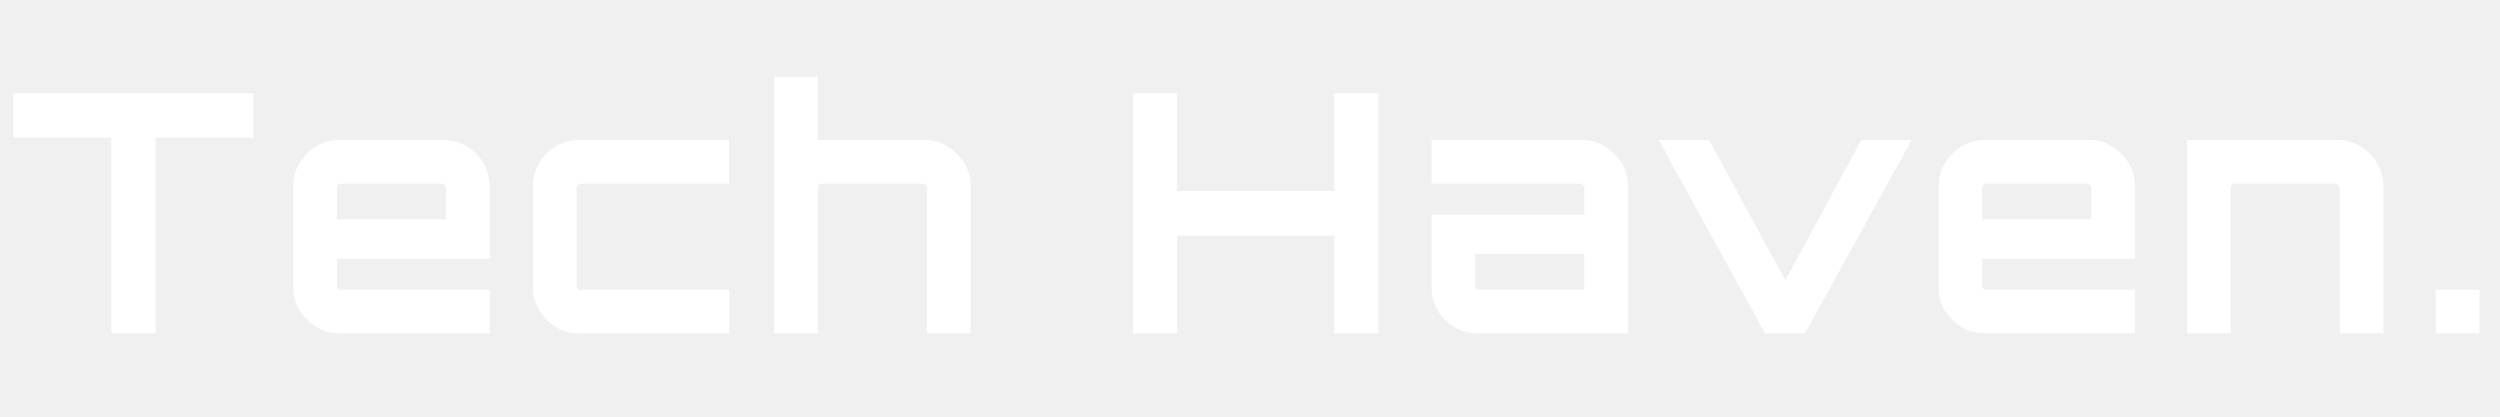
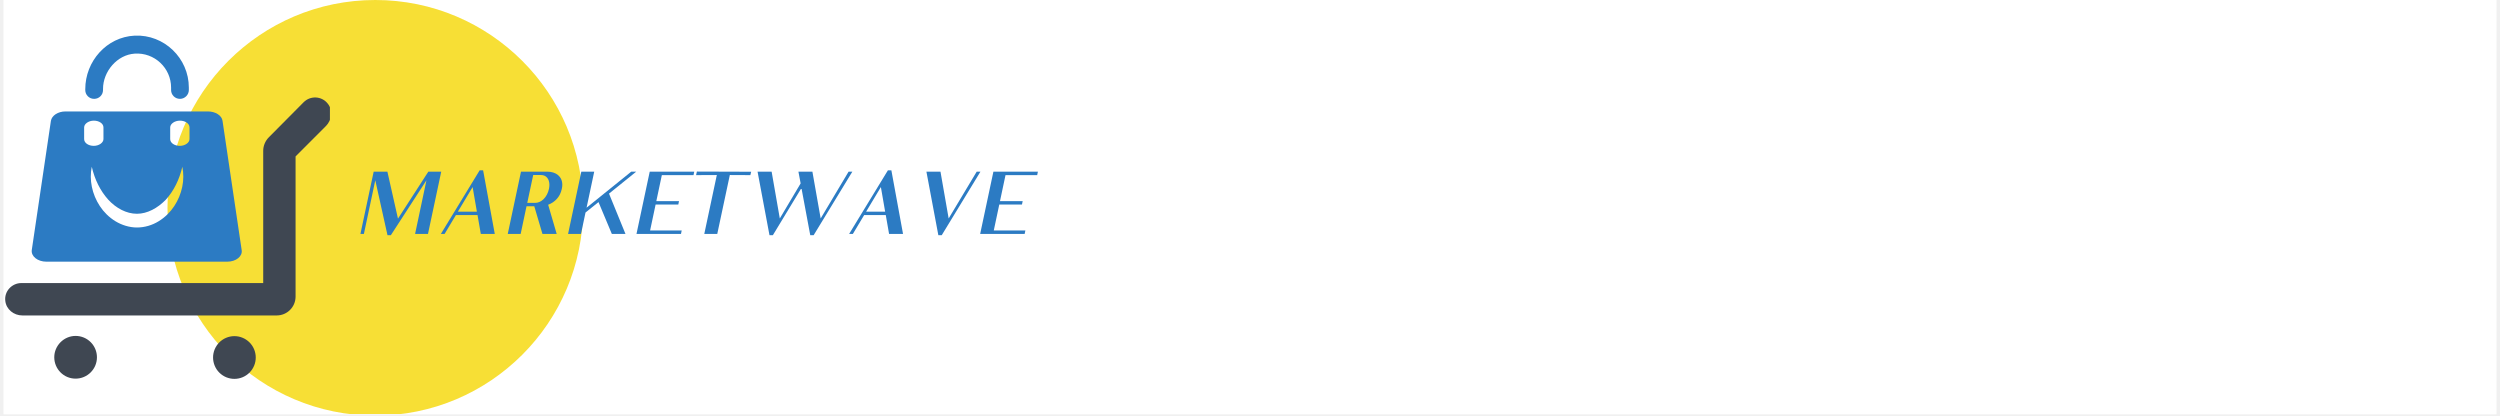
- <svg xmlns="http://www.w3.org/2000/svg" width="180" height="30" viewBox="0 0 180 30" fill="none">
-   <path d="M8.016 24V9.912H0.96V6.72H18.241V9.912H11.209V24H8.016ZM24.427 24C23.819 24 23.267 23.848 22.771 23.544C22.275 23.24 21.875 22.84 21.571 22.344C21.267 21.848 21.115 21.296 21.115 20.688V13.392C21.115 12.784 21.267 12.232 21.571 11.736C21.875 11.24 22.275 10.84 22.771 10.536C23.267 10.232 23.819 10.08 24.427 10.08H31.939C32.547 10.08 33.099 10.232 33.595 10.536C34.107 10.84 34.507 11.24 34.795 11.736C35.099 12.232 35.251 12.784 35.251 13.392V18.624H24.259V20.568C24.259 20.648 24.283 20.72 24.331 20.784C24.395 20.832 24.467 20.856 24.547 20.856H35.251V24H24.427ZM24.259 15.792H32.107V13.512C32.107 13.432 32.075 13.368 32.011 13.32C31.963 13.256 31.899 13.224 31.819 13.224H24.547C24.467 13.224 24.395 13.256 24.331 13.32C24.283 13.368 24.259 13.432 24.259 13.512V15.792ZM41.682 24C41.074 24 40.522 23.848 40.026 23.544C39.53 23.24 39.13 22.84 38.826 22.344C38.522 21.848 38.37 21.296 38.37 20.688V13.392C38.37 12.784 38.522 12.232 38.826 11.736C39.13 11.24 39.53 10.84 40.026 10.536C40.522 10.232 41.074 10.08 41.682 10.08H52.482V13.224H41.802C41.722 13.224 41.65 13.256 41.586 13.32C41.538 13.368 41.514 13.432 41.514 13.512V20.568C41.514 20.648 41.538 20.72 41.586 20.784C41.65 20.832 41.722 20.856 41.802 20.856H52.506V24H41.682ZM55.744 24V5.52H58.888V10.08H66.568C67.176 10.08 67.728 10.232 68.224 10.536C68.72 10.84 69.12 11.24 69.424 11.736C69.728 12.232 69.88 12.784 69.88 13.392V24H66.736V13.512C66.736 13.432 66.704 13.368 66.64 13.32C66.592 13.256 66.528 13.224 66.448 13.224H59.176C59.096 13.224 59.024 13.256 58.96 13.32C58.912 13.368 58.888 13.432 58.888 13.512V24H55.744ZM81.583 24V6.72H84.751V13.752H96.079V6.72H99.247V24H96.079V16.968H84.751V24H81.583ZM106.389 24C105.781 24 105.221 23.848 104.709 23.544C104.213 23.24 103.813 22.84 103.509 22.344C103.221 21.848 103.077 21.296 103.077 20.688V15.456H114.069V13.512C114.069 13.432 114.037 13.368 113.973 13.32C113.925 13.256 113.861 13.224 113.781 13.224H103.077V10.08H113.901C114.509 10.08 115.061 10.232 115.557 10.536C116.069 10.84 116.469 11.24 116.757 11.736C117.061 12.232 117.213 12.784 117.213 13.392V24H106.389ZM106.509 20.856H114.069V18.288H106.221V20.568C106.221 20.648 106.245 20.72 106.293 20.784C106.357 20.832 106.429 20.856 106.509 20.856ZM127.08 24L119.424 10.08H123.048L128.544 20.184L134.016 10.08H137.64L129.96 24H127.08ZM142.89 24C142.282 24 141.73 23.848 141.234 23.544C140.738 23.24 140.338 22.84 140.034 22.344C139.73 21.848 139.578 21.296 139.578 20.688V13.392C139.578 12.784 139.73 12.232 140.034 11.736C140.338 11.24 140.738 10.84 141.234 10.536C141.73 10.232 142.282 10.08 142.89 10.08H150.402C151.01 10.08 151.562 10.232 152.058 10.536C152.57 10.84 152.97 11.24 153.258 11.736C153.562 12.232 153.714 12.784 153.714 13.392V18.624H142.722V20.568C142.722 20.648 142.746 20.72 142.794 20.784C142.858 20.832 142.93 20.856 143.01 20.856H153.714V24H142.89ZM142.722 15.792H150.57V13.512C150.57 13.432 150.538 13.368 150.474 13.32C150.426 13.256 150.362 13.224 150.282 13.224H143.01C142.93 13.224 142.858 13.256 142.794 13.32C142.746 13.368 142.722 13.432 142.722 13.512V15.792ZM157.467 24V10.08H168.291C168.899 10.08 169.451 10.232 169.947 10.536C170.459 10.84 170.859 11.24 171.147 11.736C171.451 12.232 171.603 12.784 171.603 13.392V24H168.459V13.512C168.459 13.432 168.427 13.368 168.363 13.32C168.315 13.256 168.251 13.224 168.171 13.224H160.899C160.819 13.224 160.747 13.256 160.683 13.32C160.635 13.368 160.611 13.432 160.611 13.512V24H157.467ZM175.378 24V20.856H178.522V24H175.378Z" fill="white" />
+ <svg xmlns="http://www.w3.org/2000/svg" width="680" zoomAndPan="magnify" viewBox="0 0 510 84.75" height="113" preserveAspectRatio="xMidYMid meet" version="1.0">
+   <defs>
+     <filter x="0%" y="0%" width="100%" height="100%" id="affd5af147">
+       <feColorMatrix values="0 0 0 0 1 0 0 0 0 1 0 0 0 0 1 0 0 0 1 0" color-interpolation-filters="sRGB" />
+     </filter>
+     <g />
+     <clipPath id="c6a99b60fc">
+       <path d="M 0.75 0 L 509.25 0 L 509.25 84.5 L 0.75 84.5 Z M 0.75 0 " clip-rule="nonzero" />
+     </clipPath>
+     <clipPath id="f0abce4616">
+       <path d="M 34 0 L 119 0 L 119 84.5 L 34 84.5 Z M 34 0 " clip-rule="nonzero" />
+     </clipPath>
+     <mask id="7586875e63">
+       <g filter="url(#affd5af147)">
+         <rect x="-51" width="612" fill="#000000" y="-8.475" height="101.7" fill-opacity="0.8" />
+       </g>
+     </mask>
+     <clipPath id="acc415d9c2">
+       <path d="M 0.168 0 L 84.957 0 L 84.957 84.5 L 0.168 84.5 Z M 0.168 0 " clip-rule="nonzero" />
+     </clipPath>
+     <clipPath id="bdd4876df3">
+       <path d="M 42.562 0 C 19.148 0 0.168 18.98 0.168 42.395 C 0.168 65.809 19.148 84.789 42.562 84.789 C 65.977 84.789 84.957 65.809 84.957 42.395 C 84.957 18.98 65.977 0 42.562 0 Z M 42.562 0 " clip-rule="nonzero" />
+     </clipPath>
+     <clipPath id="c62ddd224a">
+       <rect x="0" width="85" y="0" height="85" />
+     </clipPath>
+     <clipPath id="edc53ea6de">
+       <path d="M 1.031 19 L 67.305 19 L 67.305 65 L 1.031 65 Z M 1.031 19 " clip-rule="nonzero" />
+     </clipPath>
+     <clipPath id="95f2c72cc1">
+       <path d="M 17 7.133 L 39 7.133 L 39 21 L 17 21 Z M 17 7.133 " clip-rule="nonzero" />
+     </clipPath>
+     <clipPath id="7c8d17cbd8">
+       <path d="M 43 68 L 53 68 L 53 77.426 L 43 77.426 Z M 43 68 " clip-rule="nonzero" />
+     </clipPath>
+     <clipPath id="b8f05e6918">
+       <path d="M 11 68 L 20 68 L 20 77.426 L 11 77.426 Z M 11 68 " clip-rule="nonzero" />
+     </clipPath>
+   </defs>
+   <g clip-path="url(#c6a99b60fc)">
+     <path fill="#ffffff" d="M 0.75 0 L 509.25 0 L 509.25 84.5 L 0.75 84.5 Z M 0.75 0 " fill-opacity="1" fill-rule="nonzero" />
+     <path fill="#ffffff" d="M 0.75 0 L 509.25 0 L 509.25 84.5 L 0.75 84.5 Z M 0.75 0 " fill-opacity="1" fill-rule="nonzero" />
+   </g>
+   <g clip-path="url(#f0abce4616)">
+     <g mask="url(#7586875e63)">
+       <g transform="matrix(1, 0, 0, 1, 34, 0)">
+         <g clip-path="url(#c62ddd224a)">
+           <g clip-path="url(#acc415d9c2)">
+             <g clip-path="url(#bdd4876df3)">
+               <path fill="#f5d702" d="M 0.168 0 L 84.957 0 L 84.957 84.789 L 0.168 84.789 Z M 0.168 0 " fill-opacity="1" fill-rule="nonzero" />
+             </g>
+           </g>
+         </g>
+       </g>
+     </g>
+   </g>
+   <g clip-path="url(#edc53ea6de)">
+     <path fill="#3f4752" d="M 4.375 57.742 L 53.695 57.742 L 53.695 30.762 C 53.695 29.754 54.109 28.742 54.84 28.012 L 61.945 20.852 C 63.32 19.477 65.613 19.566 66.852 21.129 C 67.949 22.457 67.723 24.477 66.484 25.715 L 60.297 31.91 L 60.297 60.496 C 60.297 62.652 58.555 64.352 56.445 64.352 L 4.559 64.352 C 2.816 64.352 1.258 63.109 1.078 61.367 C 0.848 59.441 2.406 57.742 4.375 57.742 Z M 4.375 57.742 " fill-opacity="1" fill-rule="nonzero" />
+   </g>
+   <path fill="#2c7bc3" d="M 46.363 53.383 L 9.465 53.383 C 7.676 53.383 6.301 52.281 6.484 50.996 L 10.383 24.66 C 10.562 23.559 11.848 22.734 13.359 22.734 L 42.422 22.734 C 43.934 22.734 45.262 23.559 45.398 24.66 L 49.297 50.996 C 49.523 52.281 48.148 53.383 46.363 53.383 Z M 21.105 25.992 C 21.105 25.211 20.234 24.613 19.137 24.613 C 18.082 24.613 17.164 25.258 17.164 25.992 L 17.164 28.375 C 17.164 29.156 18.035 29.754 19.137 29.754 C 20.191 29.754 21.105 29.109 21.105 28.375 Z M 27.938 43.609 C 25.781 43.609 23.672 42.465 22.07 40.719 C 20.465 38.93 19.32 36.637 18.723 34.02 C 18.172 36.684 18.77 39.617 20.375 42.051 C 21.152 43.242 22.254 44.344 23.535 45.125 C 24.82 45.906 26.379 46.41 27.938 46.41 C 29.496 46.41 31.055 45.949 32.383 45.125 C 33.664 44.344 34.766 43.242 35.543 42.051 C 37.148 39.617 37.746 36.684 37.195 34.02 C 36.598 36.637 35.453 38.93 33.848 40.719 C 32.152 42.465 30.043 43.609 27.938 43.609 Z M 38.66 25.992 C 38.66 25.211 37.789 24.613 36.691 24.613 C 35.637 24.613 34.719 25.258 34.719 25.992 L 34.719 28.375 C 34.719 29.156 35.59 29.754 36.691 29.754 C 37.746 29.754 38.66 29.109 38.66 28.375 Z M 38.66 25.992 " fill-opacity="1" fill-rule="nonzero" />
+   <g clip-path="url(#95f2c72cc1)">
+     <path fill="#2c7bc3" d="M 36.738 20.164 L 36.691 20.164 C 35.684 20.164 34.902 19.336 34.902 18.375 L 34.902 17.871 C 34.902 13.879 31.512 10.664 27.477 10.941 C 23.902 11.172 21.016 14.566 21.016 18.145 L 21.016 18.375 C 21.016 19.383 20.191 20.164 19.227 20.164 L 19.18 20.164 C 18.172 20.164 17.395 19.336 17.395 18.375 L 17.395 18.191 C 17.395 12.5 21.75 7.547 27.477 7.27 C 33.48 6.996 38.523 11.859 38.523 17.871 L 38.523 18.375 C 38.523 19.336 37.699 20.164 36.738 20.164 Z M 36.738 20.164 " fill-opacity="1" fill-rule="nonzero" />
+   </g>
+   <g clip-path="url(#7c8d17cbd8)">
+     <path fill="#3f4752" d="M 44.184 70.531 C 44.027 70.77 43.895 71.023 43.785 71.285 C 43.676 71.551 43.598 71.824 43.543 72.105 C 43.488 72.387 43.461 72.672 43.465 72.957 C 43.465 73.242 43.496 73.527 43.555 73.809 C 43.609 74.086 43.695 74.359 43.805 74.621 C 43.918 74.887 44.051 75.137 44.211 75.375 C 44.371 75.609 44.555 75.832 44.758 76.031 C 44.961 76.234 45.184 76.41 45.422 76.57 C 45.66 76.727 45.91 76.859 46.176 76.969 C 46.441 77.074 46.715 77.156 46.996 77.211 C 47.277 77.266 47.559 77.293 47.844 77.289 C 48.129 77.289 48.414 77.258 48.695 77.199 C 48.973 77.145 49.246 77.059 49.508 76.949 C 49.773 76.836 50.023 76.699 50.258 76.539 C 50.496 76.379 50.715 76.199 50.918 75.992 C 51.117 75.789 51.297 75.57 51.453 75.332 C 51.609 75.09 51.742 74.84 51.852 74.574 C 51.961 74.309 52.039 74.035 52.094 73.754 C 52.148 73.473 52.176 73.191 52.172 72.902 C 52.172 72.617 52.141 72.336 52.082 72.055 C 52.027 71.773 51.941 71.5 51.832 71.238 C 51.719 70.973 51.586 70.723 51.426 70.488 C 51.266 70.25 51.082 70.031 50.879 69.828 C 50.676 69.629 50.453 69.449 50.215 69.293 C 49.977 69.133 49.727 69 49.461 68.895 C 49.195 68.785 48.922 68.703 48.641 68.648 C 48.359 68.598 48.078 68.57 47.793 68.57 C 47.508 68.574 47.223 68.602 46.941 68.66 C 46.664 68.719 46.391 68.801 46.129 68.914 C 45.863 69.023 45.613 69.16 45.379 69.32 C 45.141 69.48 44.922 69.664 44.719 69.867 C 44.52 70.07 44.34 70.293 44.184 70.531 Z M 44.184 70.531 " fill-opacity="1" fill-rule="nonzero" />
+   </g>
+   <g clip-path="url(#b8f05e6918)">
+     <path fill="#3f4752" d="M 15.422 68.527 C 17.852 68.527 19.777 70.5 19.777 72.883 C 19.777 75.316 17.805 77.242 15.422 77.242 C 12.992 77.242 11.07 75.27 11.07 72.883 C 11.07 70.5 13.039 68.527 15.422 68.527 Z M 15.422 68.527 " fill-opacity="1" fill-rule="nonzero" />
+   </g>
+   <g fill="#2c7bc3" fill-opacity="1">
+     <g transform="translate(71.91057, 47.72564)">
+       <g>
+         <path d="M 1.617 0 L 2.324 0 L 4.648 -10.949 L 7.137 0.254 L 7.824 0.254 L 15.086 -10.949 L 12.766 0 L 15.398 0 L 18.102 -12.711 L 15.469 -12.711 L 9.277 -3.121 L 7.117 -12.711 L 4.32 -12.711 Z M 1.617 0 " />
+       </g>
+     </g>
+   </g>
+   <g fill="#2c7bc3" fill-opacity="1">
+     <g transform="translate(88.87962, 47.72564)">
+       <g>
+         <path d="M 8.969 -12.98 L 1.055 0 L 1.816 0 L 4.121 -3.848 L 8.535 -3.848 L 9.207 0 L 12.055 0 L 9.676 -12.98 Z M 4.52 -4.539 L 7.535 -9.57 L 8.406 -4.539 Z M 4.52 -4.539 " />
+       </g>
+     </g>
+   </g>
+   <g fill="#2c7bc3" fill-opacity="1">
+     <g transform="translate(101.9648, 47.72564)">
+       <g>
+         <path d="M 1.617 0 L 4.25 0 L 5.445 -5.648 L 7.027 -5.648 L 8.695 0 L 11.602 0 L 9.859 -5.957 C 11.219 -6.465 12.309 -7.57 12.637 -9.168 C 12.711 -9.461 12.746 -9.75 12.746 -10.023 C 12.746 -11.73 11.457 -12.711 9.641 -12.711 L 4.32 -12.711 Z M 5.594 -6.336 L 6.809 -12.02 L 8.406 -12.02 C 9.496 -12.02 10.113 -11.184 10.113 -10.004 C 10.113 -9.75 10.078 -9.477 10.023 -9.188 C 9.66 -7.516 8.496 -6.336 7.191 -6.336 Z M 5.594 -6.336 " />
+       </g>
+     </g>
+   </g>
+   <g fill="#2c7bc3" fill-opacity="1">
+     <g transform="translate(114.2697, 47.72564)">
+       <g>
+         <path d="M 5.391 -5.355 L 6.953 -12.711 L 4.32 -12.711 L 1.617 0 L 4.25 0 L 5.176 -4.375 L 7.824 -6.5 L 10.547 0 L 13.328 0 L 9.969 -8.227 L 15.523 -12.711 L 14.508 -12.711 Z M 5.391 -5.355 " />
+       </g>
+     </g>
+   </g>
+   <g fill="#2c7bc3" fill-opacity="1">
+     <g transform="translate(128.226, 47.72564)">
+       <g>
+         <path d="M 10.293 -6.699 L 5.664 -6.699 L 6.789 -12 L 13.254 -12 L 13.398 -12.711 L 4.32 -12.711 L 1.617 0 L 10.695 0 L 10.84 -0.707 L 4.395 -0.707 L 5.52 -6.008 L 10.148 -6.008 Z M 10.293 -6.699 " />
+       </g>
+     </g>
+   </g>
+   <g fill="#2c7bc3" fill-opacity="1">
+     <g transform="translate(139.1697, 47.72564)">
+       <g>
+         <path d="M 2.996 -12.727 L 2.832 -12 L 7.062 -12.02 L 4.504 0 L 7.152 0 L 9.715 -12.02 L 13.906 -12 L 14.07 -12.691 Z M 2.996 -12.727 " />
+       </g>
+     </g>
+   </g>
+   <g fill="#2c7bc3" fill-opacity="1">
+     <g transform="translate(150.8031, 47.72564)">
+       <g>
+         <path d="M 14.926 -12.711 L 12.074 -12.711 L 12.527 -10.312 L 8.277 -3.16 L 6.609 -12.711 L 3.738 -12.711 L 6.172 0.254 L 6.863 0.254 L 12.691 -9.367 L 14.488 0.254 L 15.18 0.254 L 23.078 -12.711 L 22.312 -12.711 L 16.613 -3.16 Z M 14.926 -12.711 " />
+       </g>
+     </g>
+   </g>
+   <g fill="#2c7bc3" fill-opacity="1">
+     <g transform="translate(172.1641, 47.72564)">
+       <g>
+         <path d="M 8.969 -12.98 L 1.055 0 L 1.816 0 L 4.121 -3.848 L 8.535 -3.848 L 9.207 0 L 12.055 0 L 9.676 -12.98 Z M 4.52 -4.539 L 7.535 -9.57 L 8.406 -4.539 Z M 4.52 -4.539 " />
+       </g>
+     </g>
+   </g>
+   <g fill="#2c7bc3" fill-opacity="1">
+     <g transform="translate(185.2493, 47.72564)">
+       <g>
+         <path d="M 6.609 -12.711 L 3.738 -12.711 L 6.172 0.254 L 6.863 0.254 L 14.762 -12.711 L 14 -12.711 L 8.277 -3.16 Z M 6.609 -12.711 " />
+       </g>
+     </g>
+   </g>
+   <g fill="#2c7bc3" fill-opacity="1">
+     <g transform="translate(198.3346, 47.72564)">
+       <g>
+         <path d="M 10.293 -6.699 L 5.664 -6.699 L 6.789 -12 L 13.254 -12 L 13.398 -12.711 L 4.32 -12.711 L 1.617 0 L 10.695 0 L 10.84 -0.707 L 4.395 -0.707 L 5.52 -6.008 L 10.148 -6.008 Z M 10.293 -6.699 " />
+       </g>
+     </g>
+   </g>
</svg>
